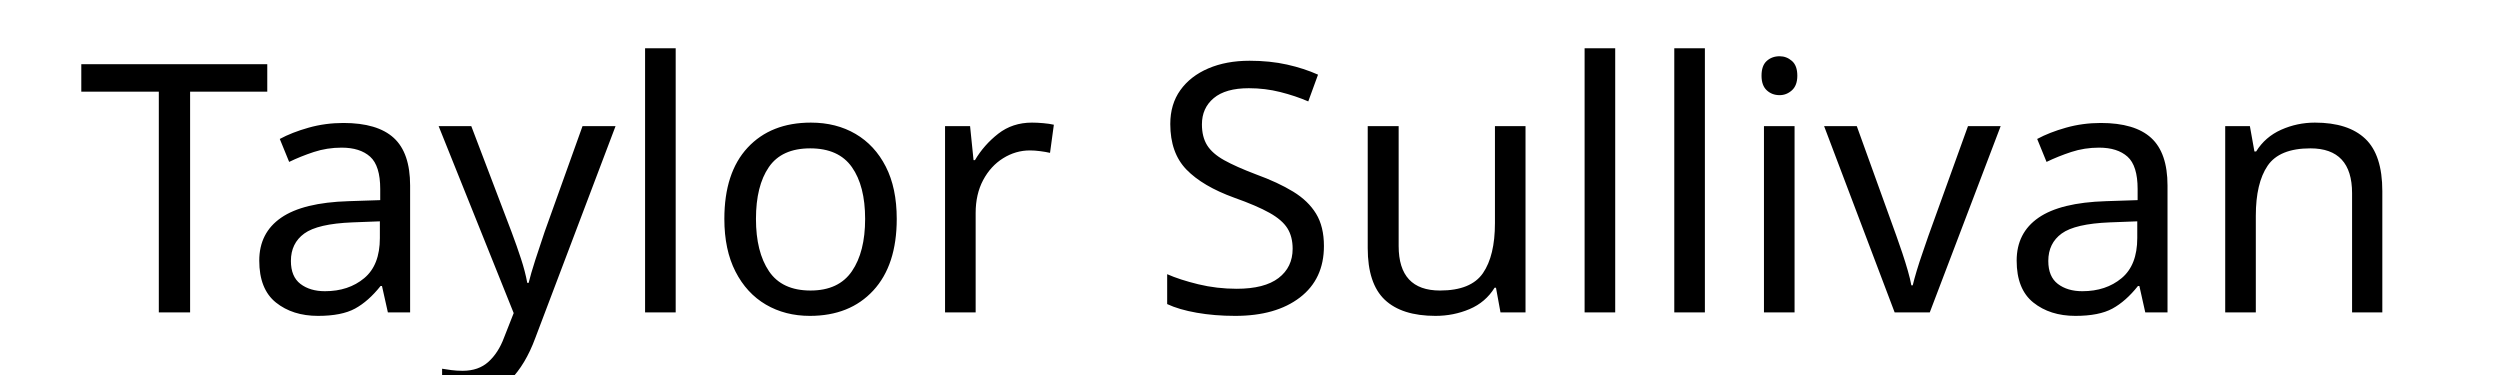
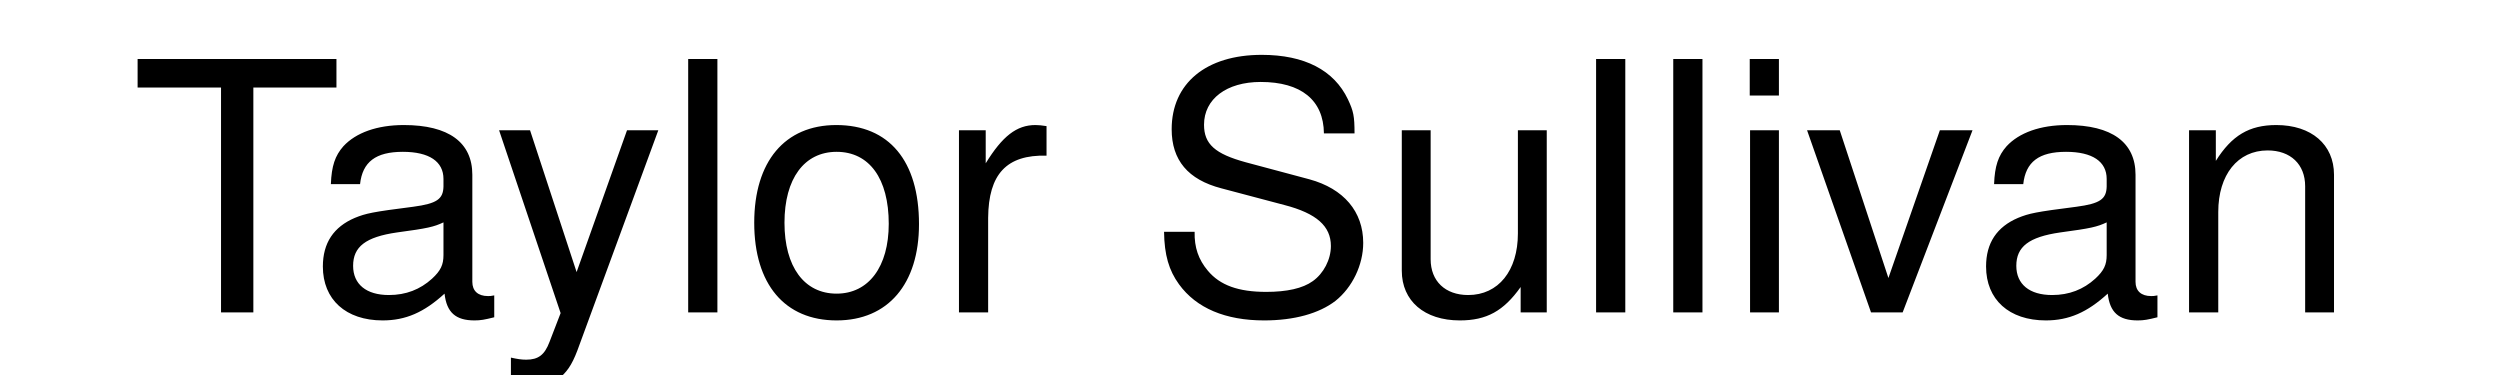
<svg xmlns="http://www.w3.org/2000/svg" width="1000" height="150" viewBox="0 0 1000 150">
  <defs>
    <style>
      .cls-1 {
        font-size: 167.512px;
        text-anchor: middle;
-         font-family: Mexcellent;
+         font-family: Mexcellent, Helvetica;
      }
    </style>
  </defs>
  <text id="Taylor_Sullivan" data-name="Taylor Sullivan" class="cls-1" transform="translate(497.662 124.964) scale(0.83 0.83)">
    <tspan x="0">Taylor Sullivan</tspan>
  </text>
</svg>
